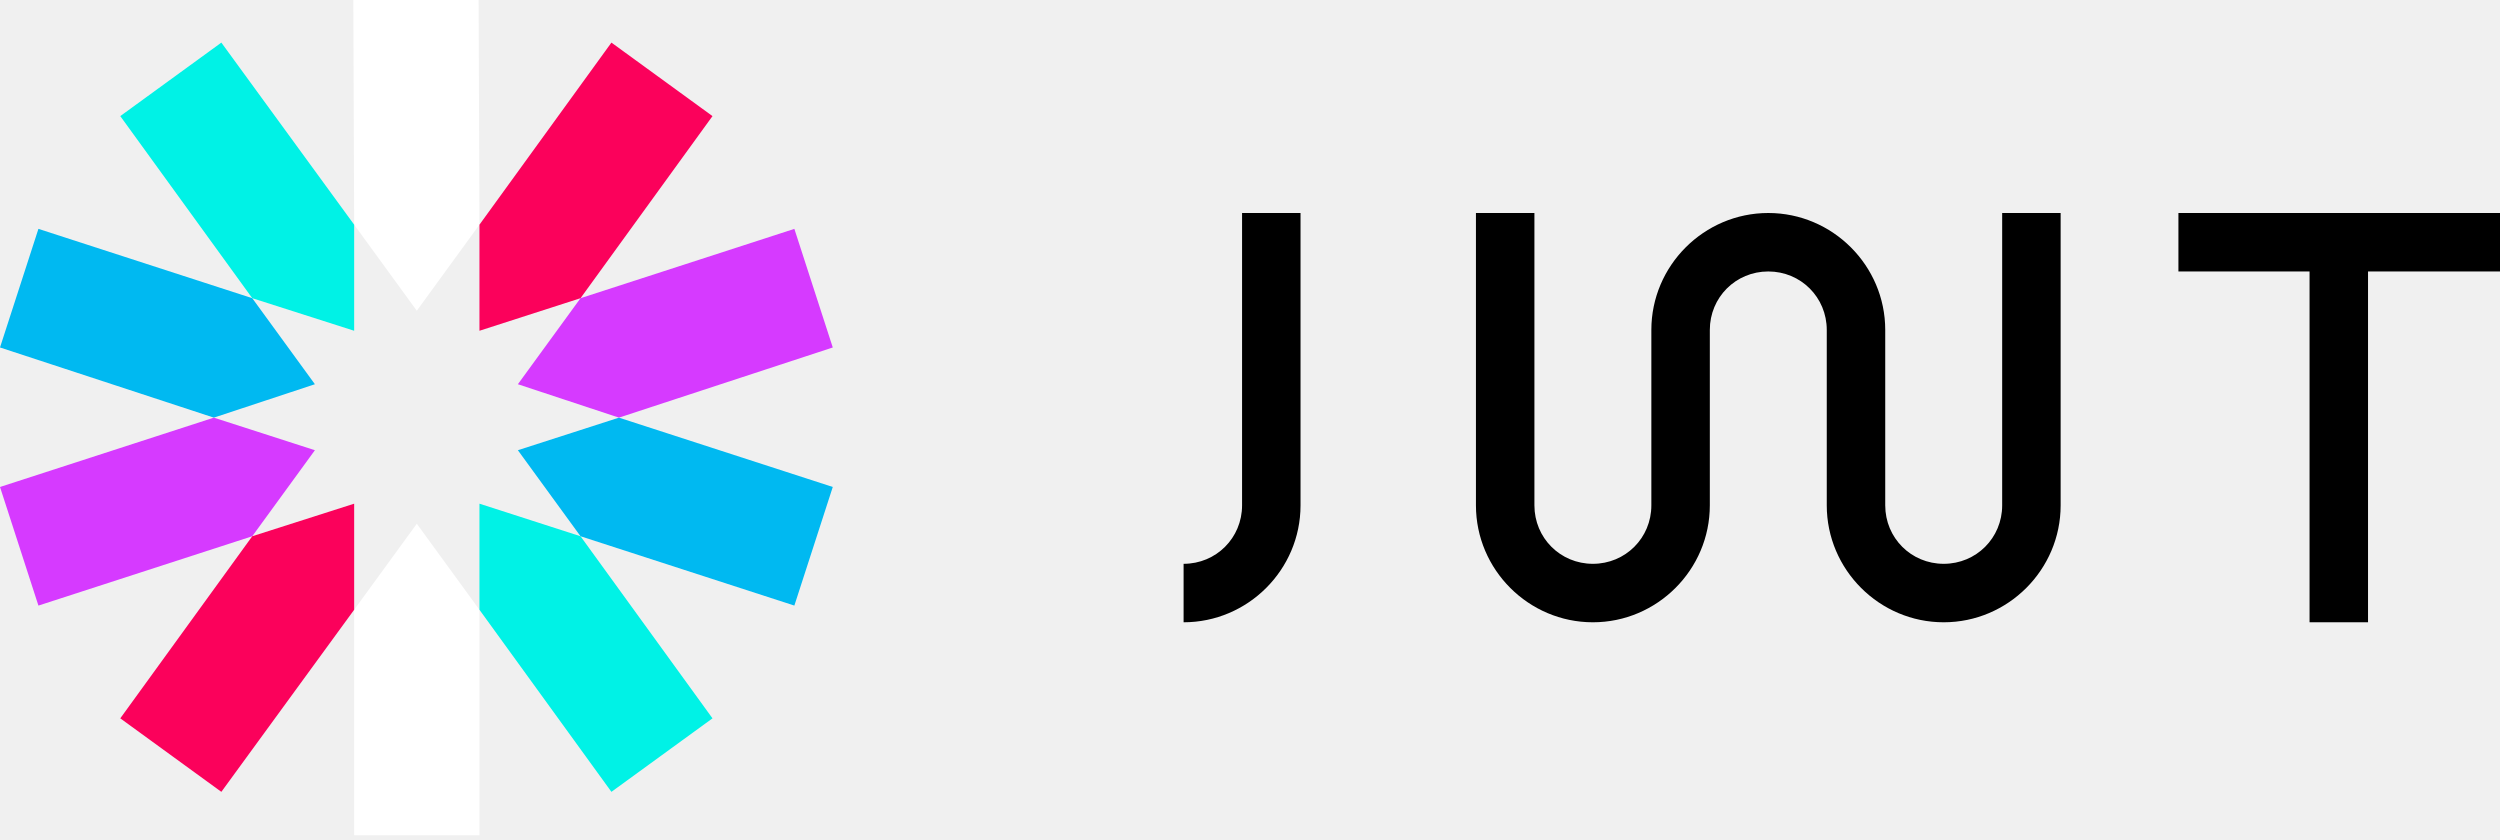
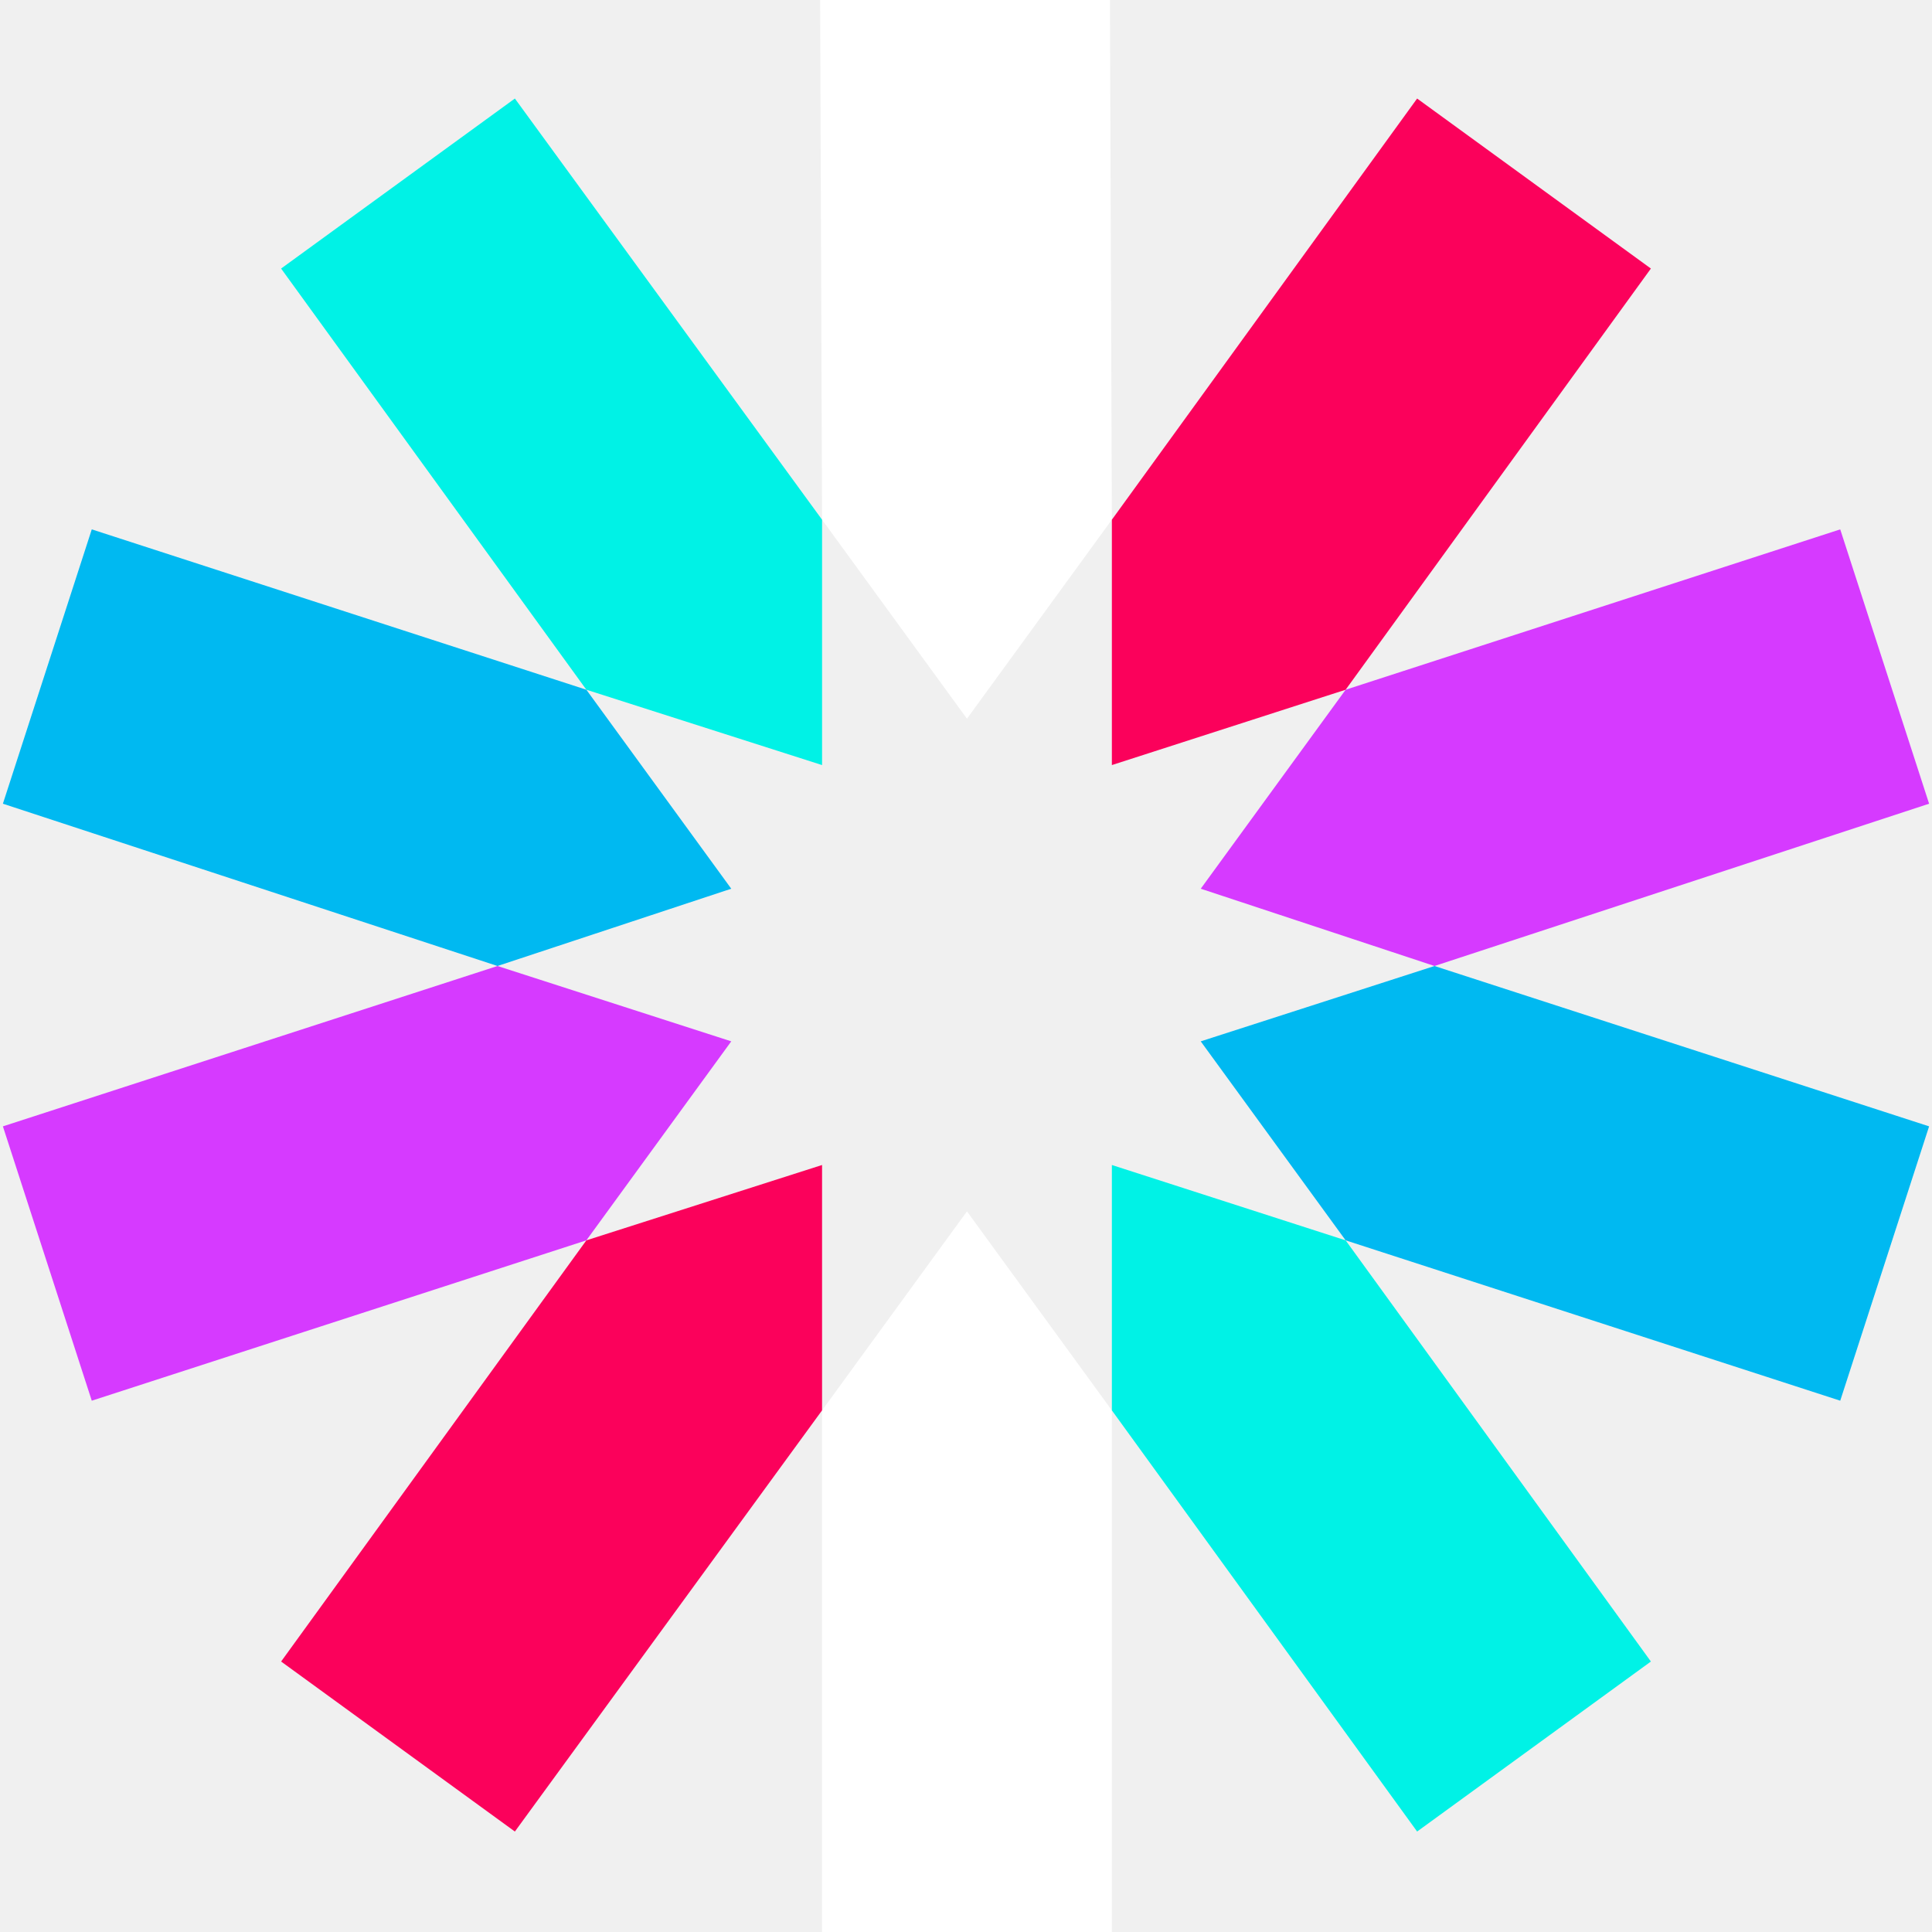
- <svg xmlns="http://www.w3.org/2000/svg" width="512px" height="172px" viewBox="0 0 512 172" version="1.1" preserveAspectRatio="xMidYMid">
-   <g>
-     <g>
-       <polygon fill="#FFFFFF" points="98.192 46.017 98.021 -7.31196668e-15 72.361 -7.31196668e-15 72.532 46.017 85.362 63.636" />
-       <polygon fill="#FFFFFF" points="72.532 124.878 72.532 171.066 98.192 171.066 98.192 124.878 85.362 107.258" />
-       <polygon fill="#00F2E6" points="98.192 124.878 125.22 162.17 145.919 147.117 118.891 109.824 98.192 103.153" />
-       <polygon fill="#00F2E6" points="72.532 46.017 45.332 8.724 24.633 23.778 51.662 61.07 72.532 67.742" />
-       <polygon fill="#00B9F1" points="51.662 61.07 7.869 46.872 2.46897576e-15 71.163 43.793 85.533 64.492 78.69" />
-       <polygon fill="#00B9F1" points="106.061 92.204 118.891 109.824 162.684 124.023 170.553 99.731 126.76 85.533" />
-       <polygon fill="#D63AFF" points="126.76 85.533 170.553 71.163 162.684 46.872 118.891 61.07 106.061 78.69" />
-       <polygon fill="#D63AFF" points="43.793 85.533 2.46897576e-15 99.731 7.869 124.023 51.662 109.824 64.492 92.204" />
-       <polygon fill="#FB015B" points="51.662 109.824 24.633 147.117 45.332 162.17 72.532 124.878 72.532 103.153" />
-       <polygon fill="#FB015B" points="118.891 61.07 145.919 23.778 125.22 8.724 98.192 46.017 98.192 67.742" />
-     </g>
-     <path d="M266.349,43.622 L266.349,103.495 C266.349,116.667 255.572,127.444 242.4,127.444 L242.4,115.469 C249.072,115.469 254.375,110.166 254.375,103.495 L254.375,43.622 L266.349,43.622 L266.349,43.622 Z M484.972,55.596 L512,55.596 L512,43.622 L446.14,43.622 L446.14,55.596 L472.997,55.596 L472.997,127.444 L484.972,127.444 L484.972,55.596 L484.972,55.596 Z M410.045,43.622 L410.045,103.495 C410.045,110.166 404.742,115.469 398.07,115.469 C391.399,115.469 386.096,110.166 386.096,103.495 L386.096,67.571 C386.096,54.399 375.318,43.622 362.146,43.622 C348.974,43.622 338.197,54.399 338.197,67.571 L338.197,103.495 C338.197,110.166 332.894,115.469 326.223,115.469 C319.551,115.469 314.248,110.166 314.248,103.495 L314.248,43.622 L302.273,43.622 L302.273,103.495 C302.273,116.667 313.05,127.444 326.223,127.444 C339.395,127.444 350.172,116.667 350.172,103.495 L350.172,67.571 C350.172,60.899 355.475,55.596 362.146,55.596 C368.818,55.596 374.121,60.899 374.121,67.571 L374.121,67.571 L374.121,103.495 C374.121,116.667 384.898,127.444 398.07,127.444 C411.242,127.444 422.019,116.667 422.019,103.495 L422.019,43.622 L410.045,43.622 L410.045,43.622 Z" fill="#000000" />
+ <svg xmlns="http://www.w3.org/2000/svg" height="2500" viewBox=".4 .3 99.7 100" width="2500">
+   <g fill="none" fill-rule="evenodd">
+     <path d="m57.8 27.2-.1-26.9h-15l.1 26.9 7.5 10.3zm-15 46.1v27h15v-27l-7.5-10.3z" fill="#fff" />
+     <path d="m57.8 73.3 15.8 21.8 12.1-8.8-15.8-21.8-12.1-3.9zm-15-46.1-15.9-21.8-12.1 8.8 15.8 21.8 12.2 3.9z" fill="#00f2e6" />
+     <path d="m30.6 36-25.6-8.3-4.6 14.2 25.6 8.4 12.1-4zm31.8 18.2 7.5 10.3 25.6 8.3 4.6-14.2-25.6-8.3z" fill="#00b9f1" />
+     <path d="m74.5 50.3 25.6-8.4-4.6-14.2-25.6 8.3-7.5 10.3zm-48.5 0-25.6 8.3 4.6 14.2 25.6-8.3 7.5-10.3z" fill="#d63aff" />
+     <path d="m30.6 64.5-15.8 21.8 12.1 8.8 15.9-21.8v-12.7zm39.3-28.5 15.8-21.8-12.1-8.8-15.8 21.8v12.7z" fill="#fb015b" />
  </g>
</svg>
